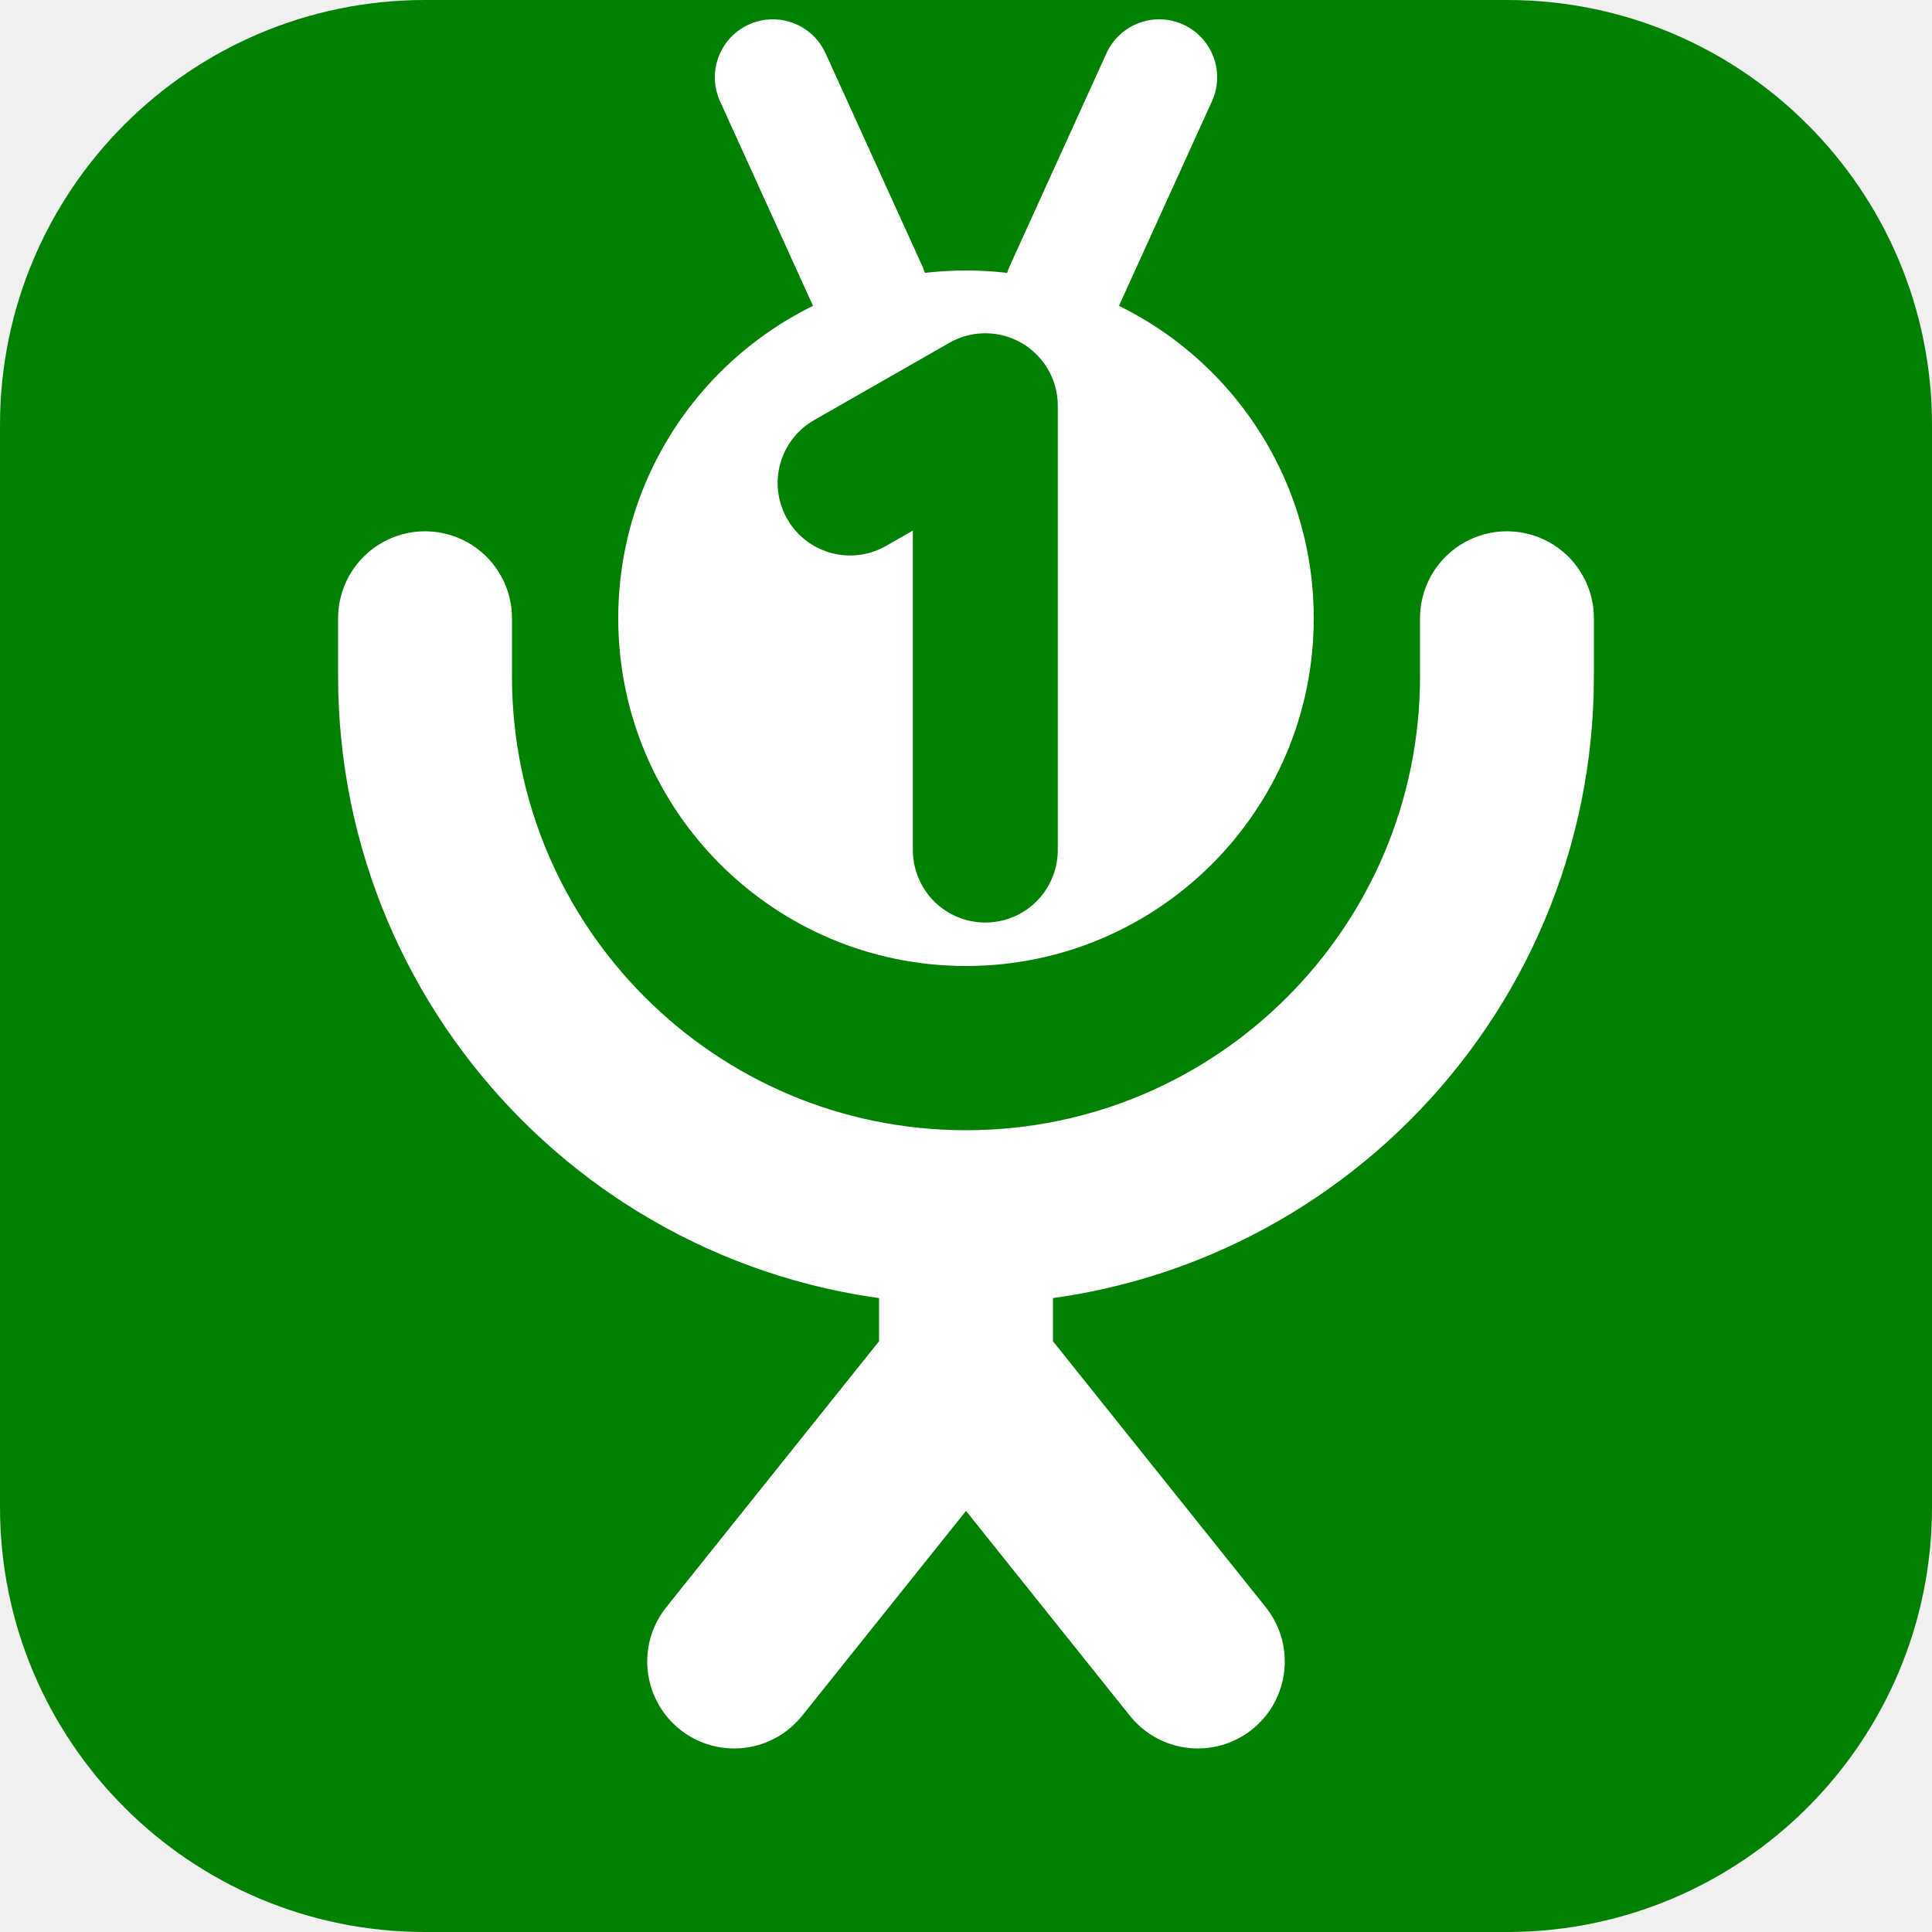
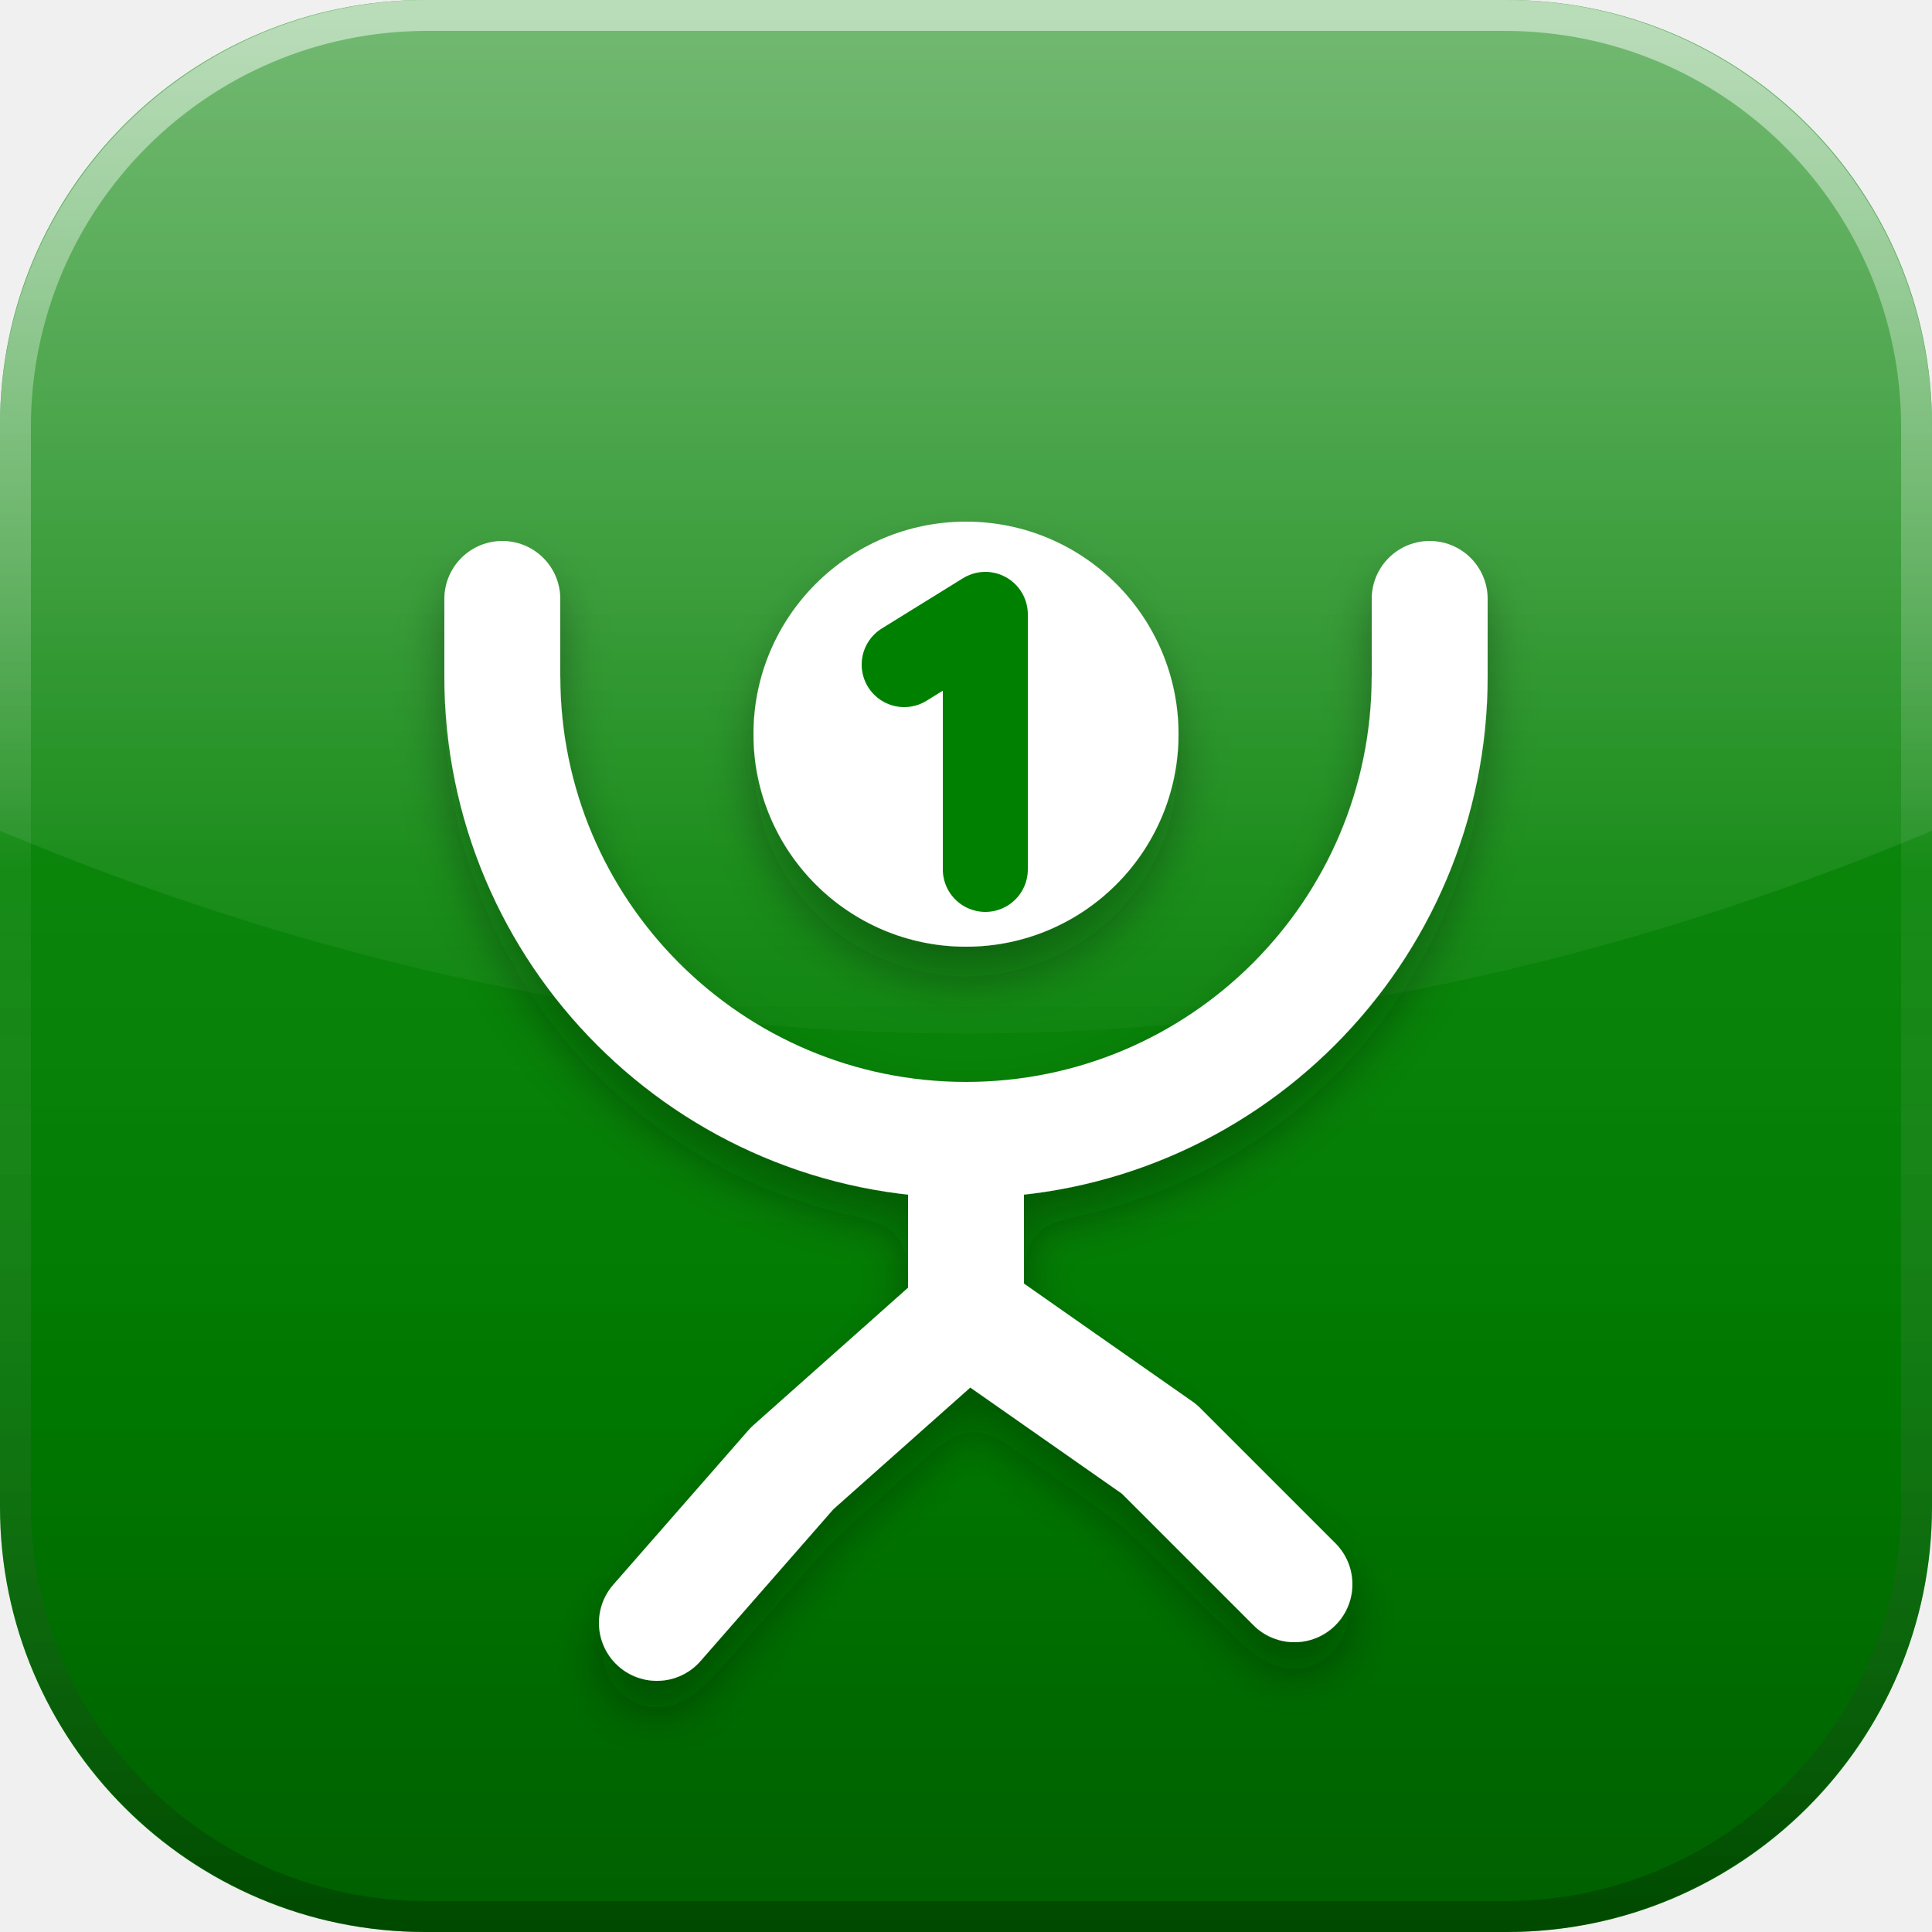
<svg xmlns="http://www.w3.org/2000/svg" viewBox="0 0 100 100">
+   <defs>
+     <linearGradient id="glyphTileShade" x1="0" y1="0" x2="0" y2="1">
+       <stop offset="0" stop-color="#fff" stop-opacity="0.22" />
+       <stop offset="0.45" stop-color="#fff" stop-opacity="0.04" />
+       <stop offset="0.72" stop-color="#000" stop-opacity="0.06" />
+       <stop offset="1" stop-color="#000" stop-opacity="0.26" />
+     </linearGradient>
+     <linearGradient id="glyphGloss" x1="0" y1="0" x2="0" y2="1">
+       <stop offset="0" stop-color="#fff" stop-opacity="0.30" />
+       <stop offset="1" stop-color="#fff" stop-opacity="0.03" />
+     </linearGradient>
+     <linearGradient id="glyphRim" x1="0" y1="0" x2="0" y2="1">
+       <stop offset="0" stop-color="#fff" stop-opacity="0.5" />
+       <stop offset="0.45" stop-color="#fff" stop-opacity="0.05" />
+       <stop offset="1" stop-color="#000" stop-opacity="0.22" />
+     </linearGradient>
+     <filter id="glyphLift" x="-25%" y="-25%" width="150%" height="150%">
+       <feDropShadow dx="0" dy="1.6" stdDeviation="1.2" flood-color="#001a00" flood-opacity="0.34" />
+     </filter>
+   </defs>
  <rect width="100" height="100" rx="22" fill="#008000" />
-   <path d="M40 4L45 15M60 4L55 15" fill="none" stroke="#fff" stroke-width="6" stroke-linecap="round" />
-   <circle cx="50" cy="32" r="18" fill="#fff" />
-   <path d="M44 25L51 21V44" fill="none" stroke="#008000" stroke-width="7.5" stroke-linecap="round" stroke-linejoin="round" />
-   <path d="M22 32v3a28 28 0 0 0 56 0v-3M50 63v8M50 71L38 86M50 71L62 86" fill="none" stroke="#fff" stroke-width="9" stroke-linecap="round" stroke-linejoin="round" />
+   <rect width="100" height="100" rx="22" fill="url(#glyphTileShade)" />
+   <path d="M0 22A22 22 0 0 1 22 0H78A22 22 0 0 1 100 22V43Q50 64 0 43Z" fill="url(#glyphGloss)" />
+   <g filter="url(#glyphLift)">
+     <circle cx="50" cy="38" r="11" fill="#fff" />
+     <path d="M46.8 34.4L51 31.8V45" fill="none" stroke="#008000" stroke-width="4.4" stroke-linecap="round" stroke-linejoin="round" />
+     <path d="M26 31v4a24 24 0 0 0 48 0v-4M50 59v9M50 68L41 76L34 84M50 68L60 75L67 82" fill="none" stroke="#fff" stroke-width="6" stroke-linecap="round" stroke-linejoin="round" />
+   </g>
+   <rect x="0.8" y="0.8" width="98.4" height="98.4" rx="21.3" fill="none" stroke="url(#glyphRim)" stroke-width="1.6" />
</svg>
